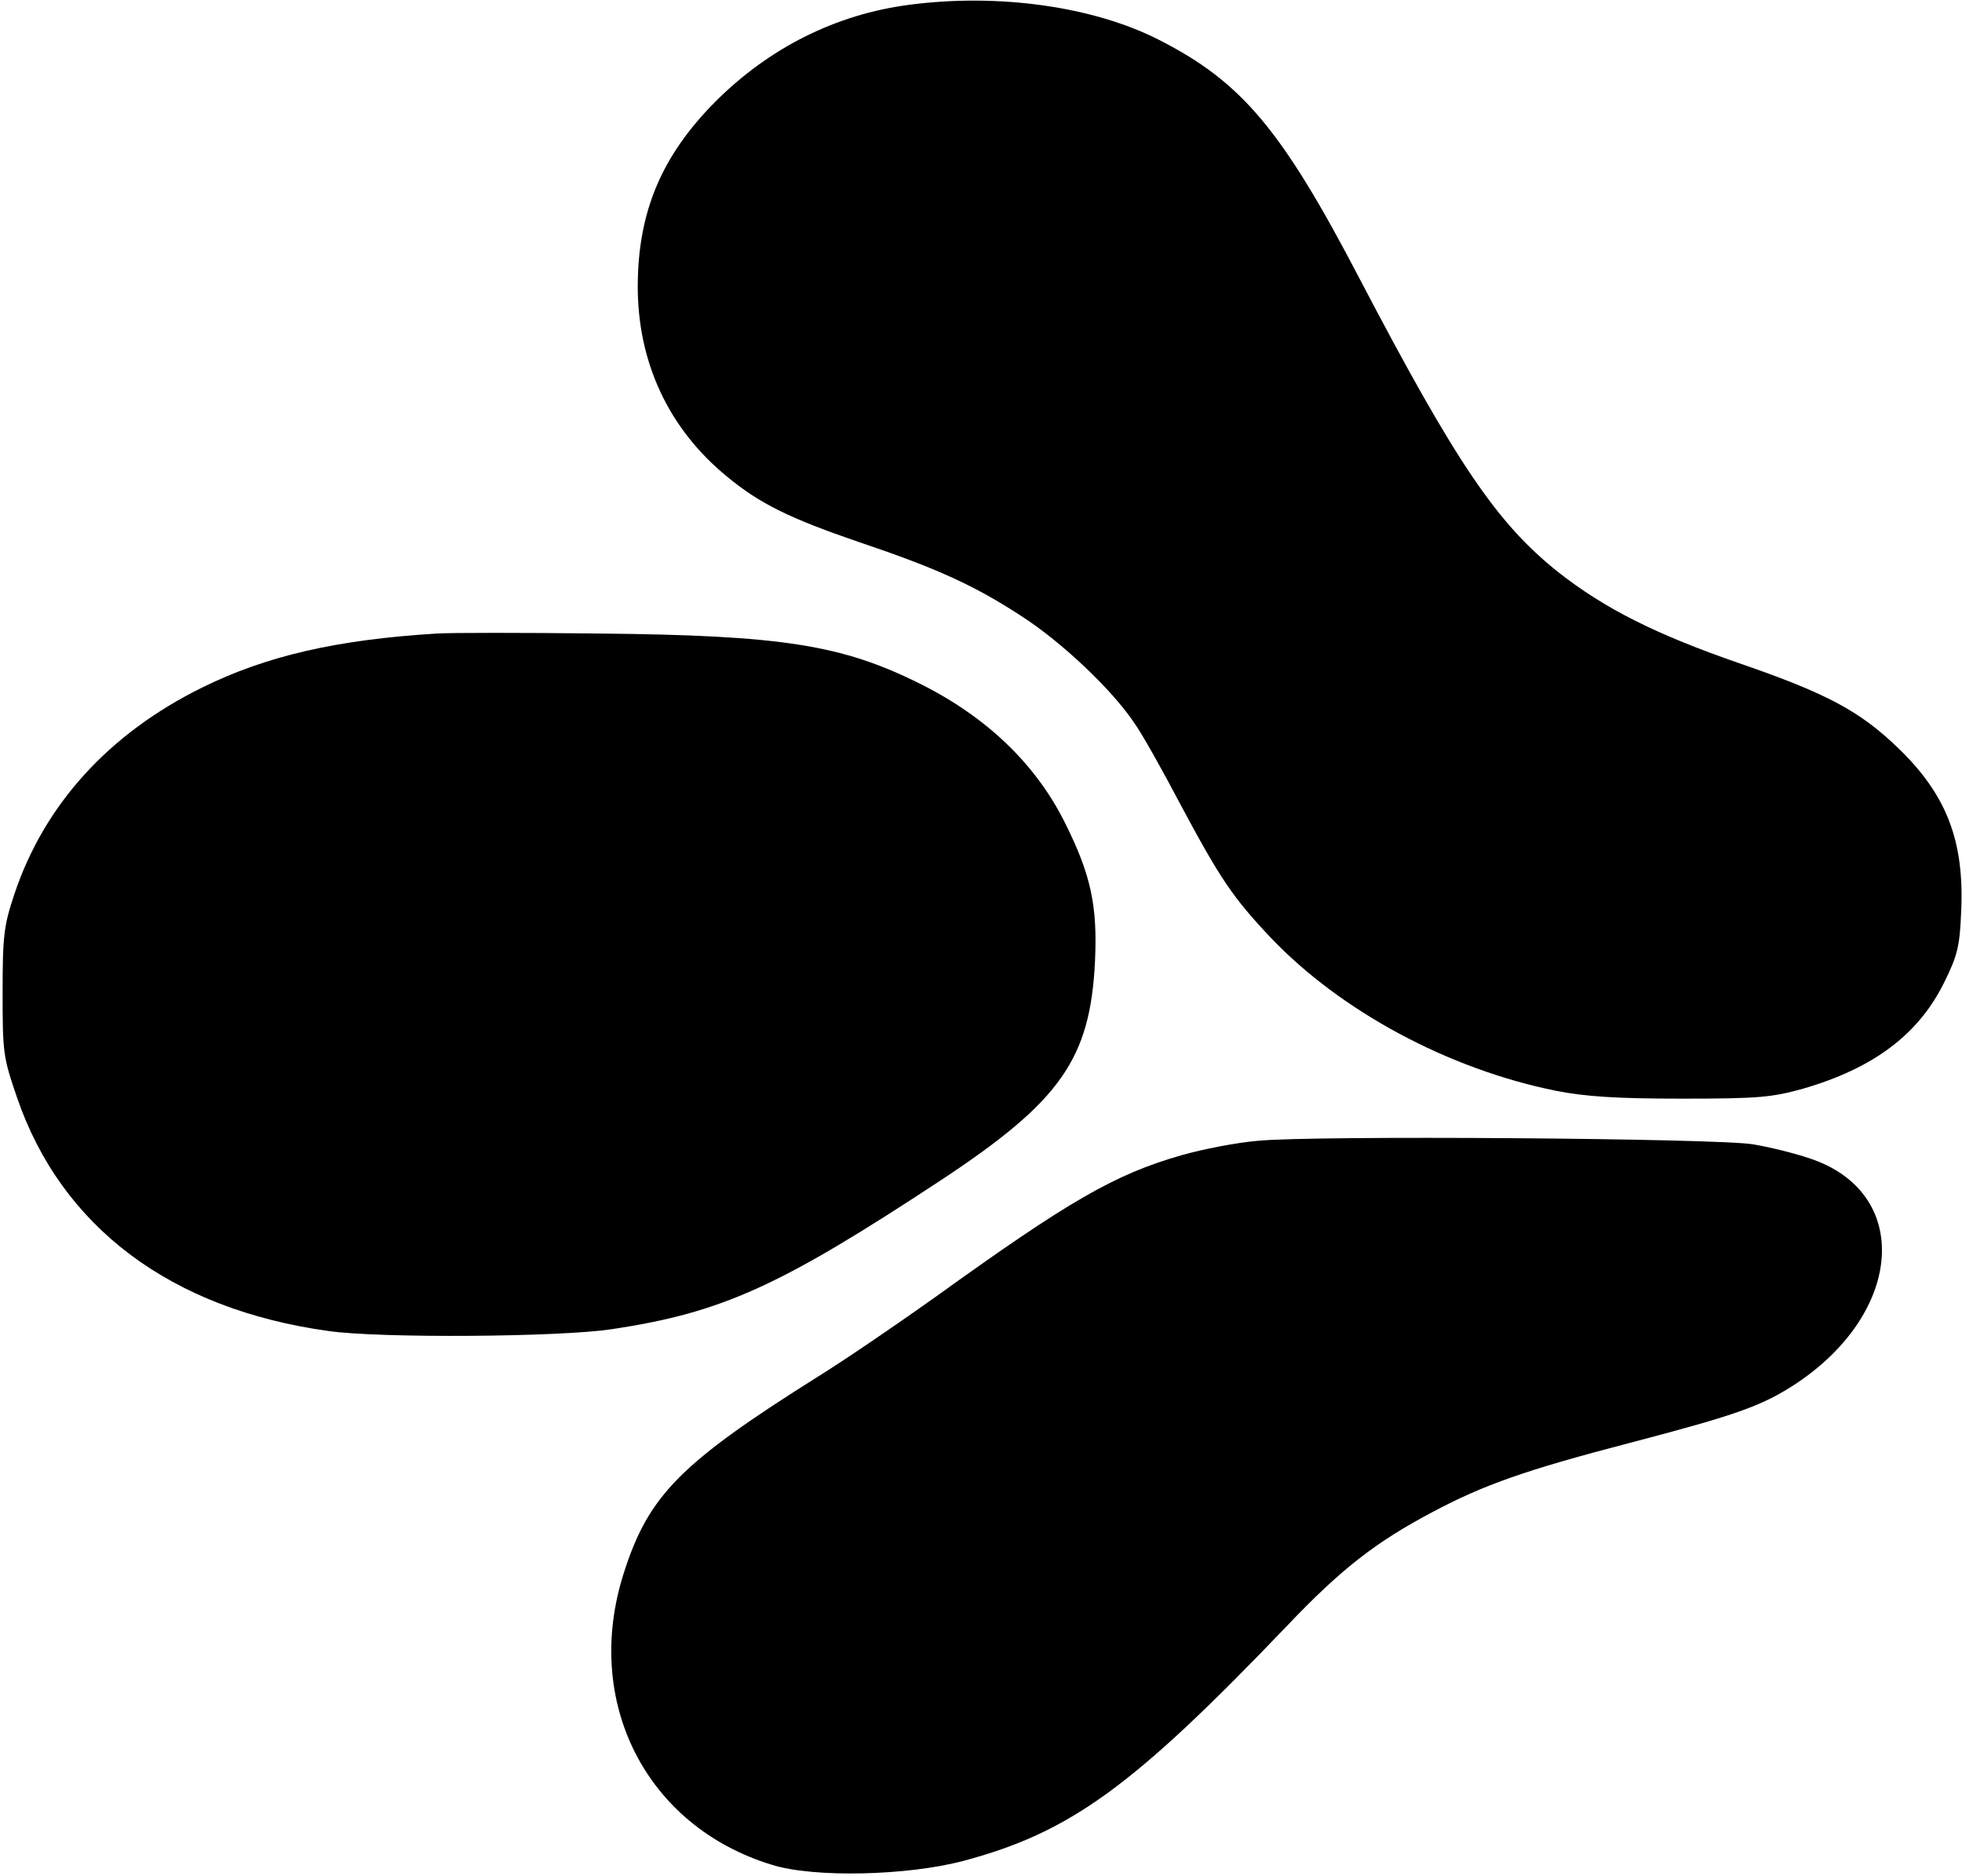
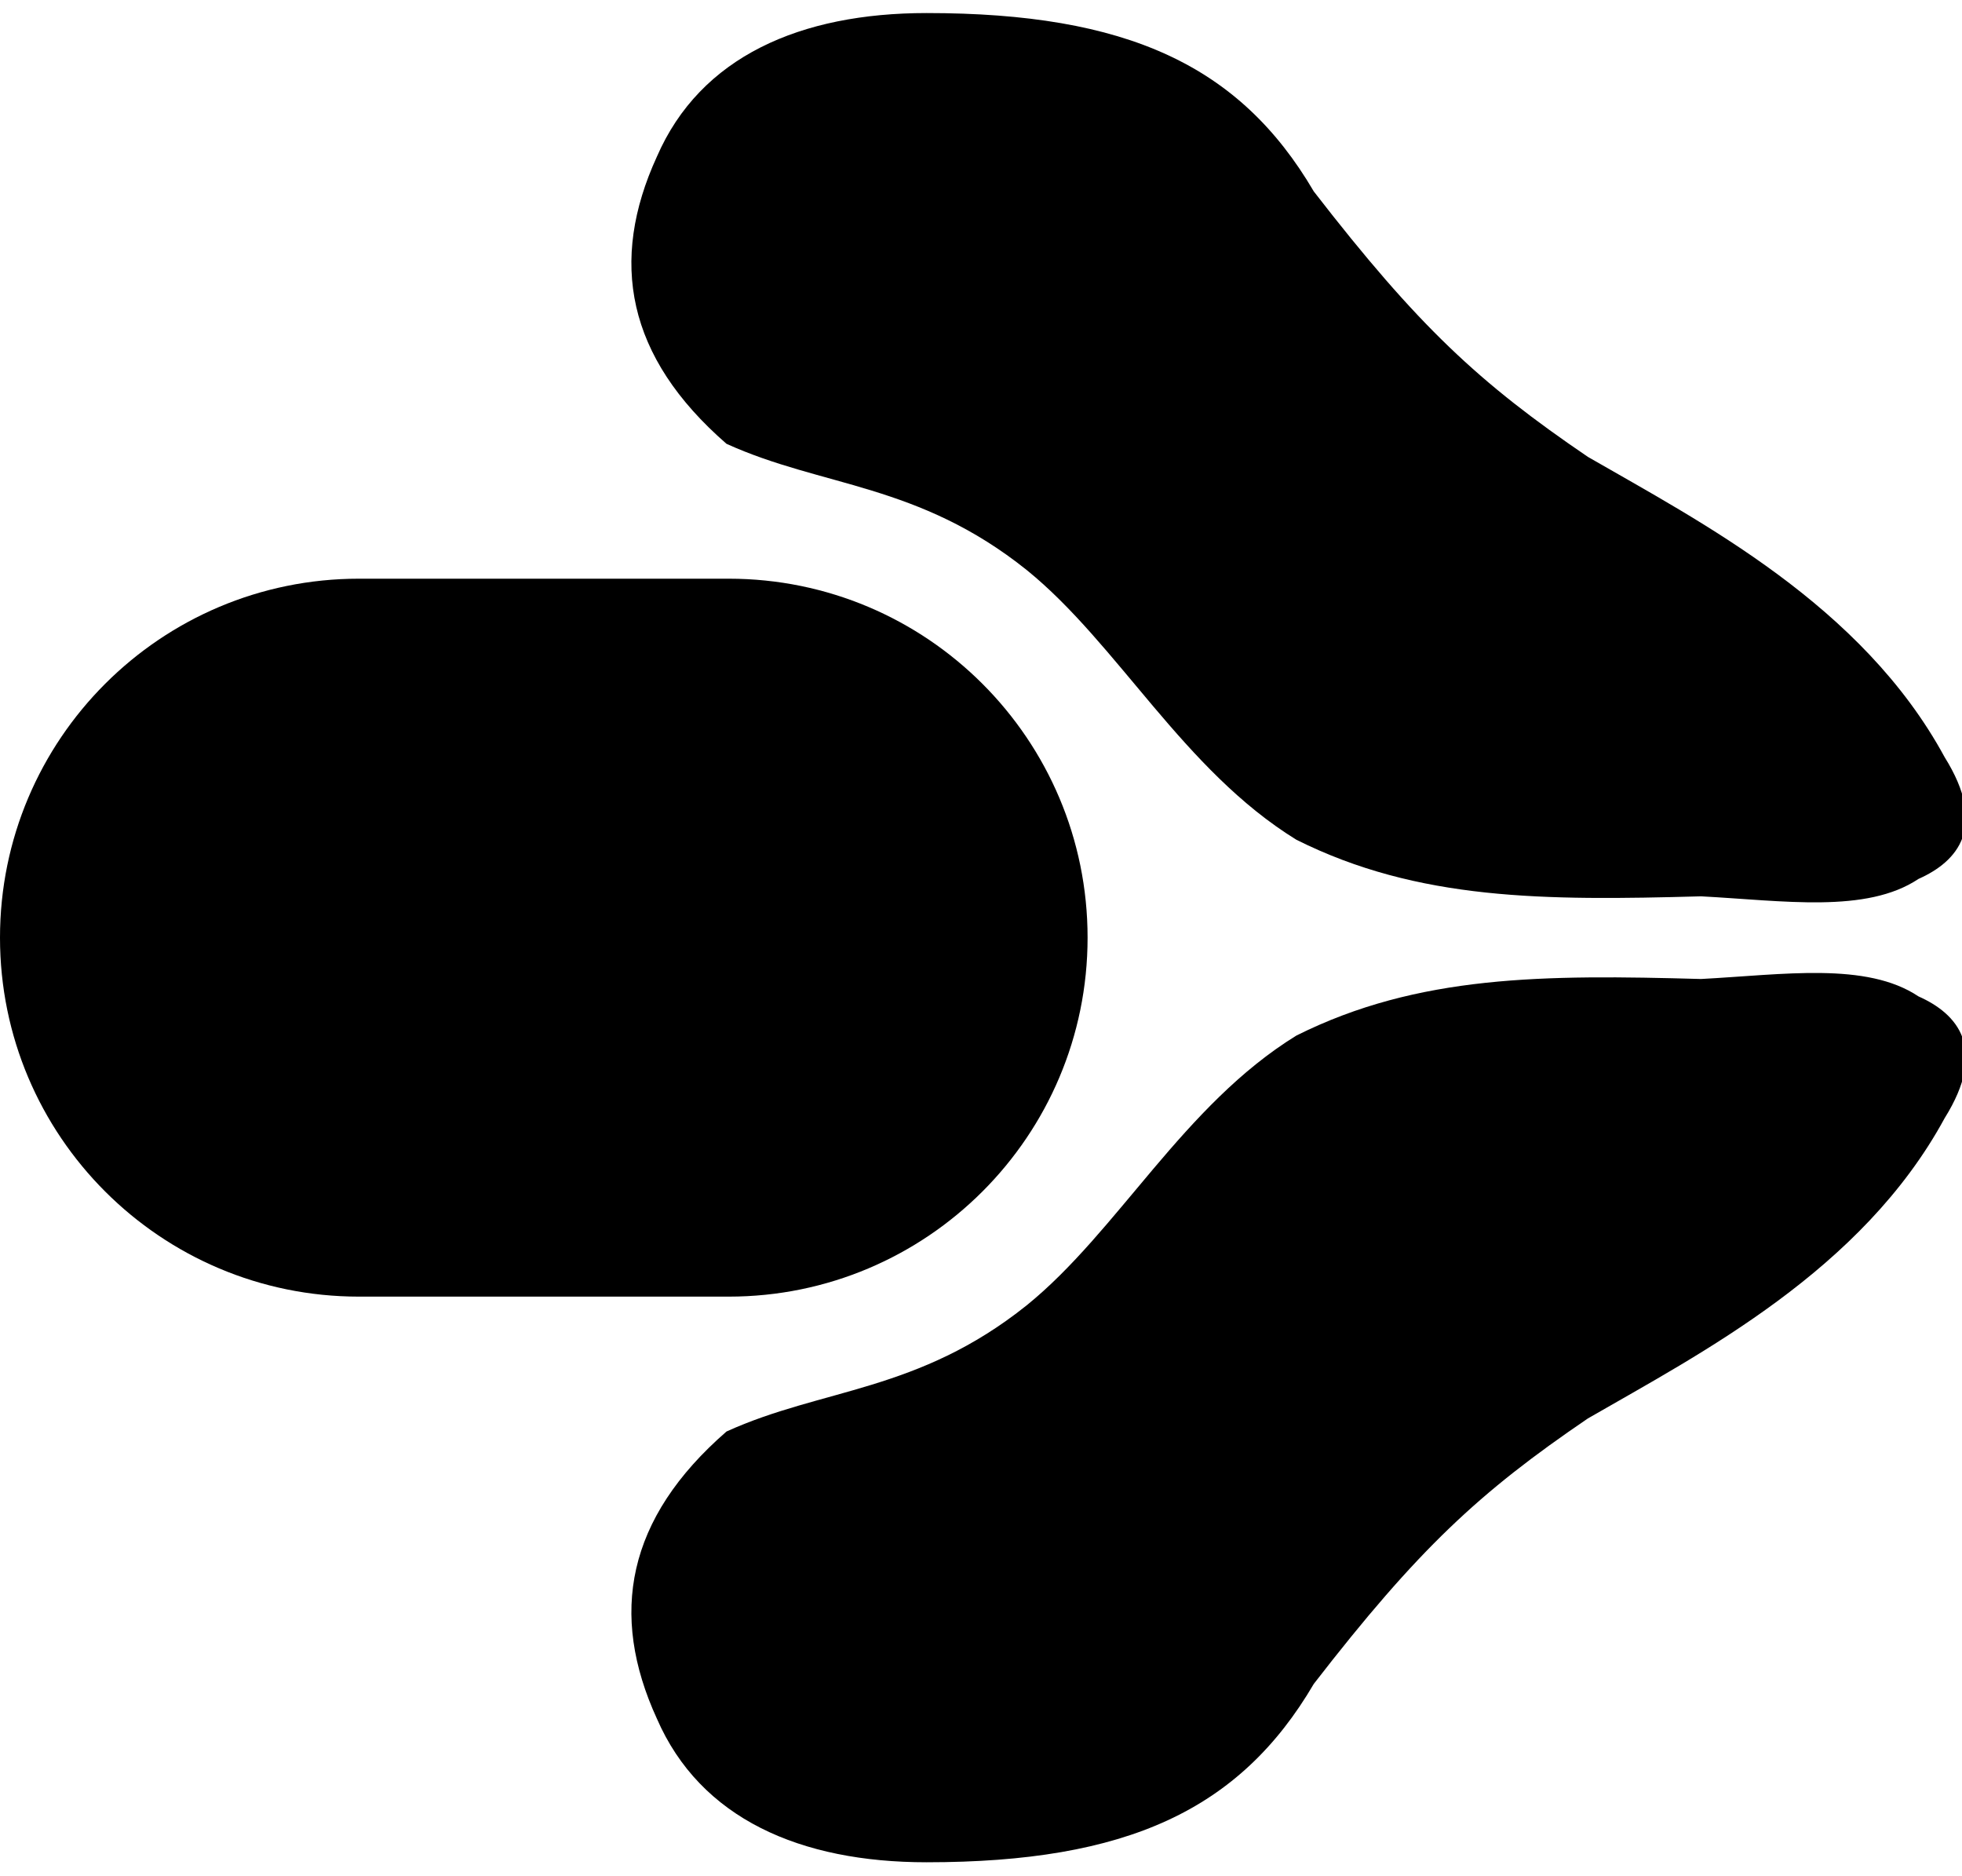
<svg xmlns="http://www.w3.org/2000/svg" width="451" height="431" viewBox="0 0 451 431">
-   <g transform="translate(0,431) scale(0.1,-0.1)" fill="currentColor">
-     <path d="M2090 4299 c-168 -22 -321 -98 -446 -223 -123 -124 -177 -252 -178 -421 -1 -177 71 -331 206 -441 75 -62 145 -96 303 -150 178 -60 264 -99 373 -170 93 -60 208 -169 259 -245 18 -25 65 -109 106 -187 92 -172 121 -215 208 -307 161 -169 408 -302 656 -352 66 -13 137 -18 288 -18 179 0 208 3 280 23 162 47 266 125 325 246 29 59 35 81 38 159 8 164 -33 271 -147 380 -87 83 -161 123 -361 192 -194 67 -311 126 -418 210 -141 112 -235 251 -457 675 -179 343 -271 452 -462 549 -150 76 -367 107 -573 80z" />
-     <path d="M1005 2854 c-230 -14 -392 -51 -540 -124 -215 -106 -363 -269 -432 -475 -24 -72 -27 -95 -27 -225 0 -139 1 -149 33 -242 102 -298 354 -487 716 -537 117 -17 531 -14 650 4 255 38 388 99 757 342 276 182 344 279 355 503 6 127 -9 198 -67 315 -67 137 -181 247 -336 324 -179 89 -316 111 -739 115 -170 2 -337 2 -370 0z" />
-     <path d="M2890 1688 c-47 -4 -125 -19 -174 -33 -154 -44 -259 -105 -566 -326 -80 -57 -201 -140 -270 -183 -315 -198 -389 -272 -446 -451 -95 -296 51 -583 341 -671 96 -30 310 -25 439 9 247 66 390 170 746 542 123 129 202 191 335 261 115 61 210 95 452 158 248 65 304 85 383 137 248 166 264 440 29 517 -35 12 -93 26 -129 32 -80 14 -1017 21 -1140 8z" />
+   <g fill="currentColor">
+     <rect x="0" y="133" width="250" height="165" rx="82.5" />
+     <path id="cortex-right-lobe" d="M 213 3 C 259 3 285 15 302 44 C 326 75 340 88 365 105 C 391 120 428 139 447 174 C 457 190 450 198 441 202 C 429 210 410 207 391 206 C 355 207 326 207 298 193 C 272 177 257 148 236 131 C 211 111 189 112 167 102 C 144 82 140 60 151 36 C 161 13 184 3 213 3 Z" />
+     <use href="#cortex-right-lobe" transform="translate(0 431) scale(1 -1)" />
  </g>
</svg>
